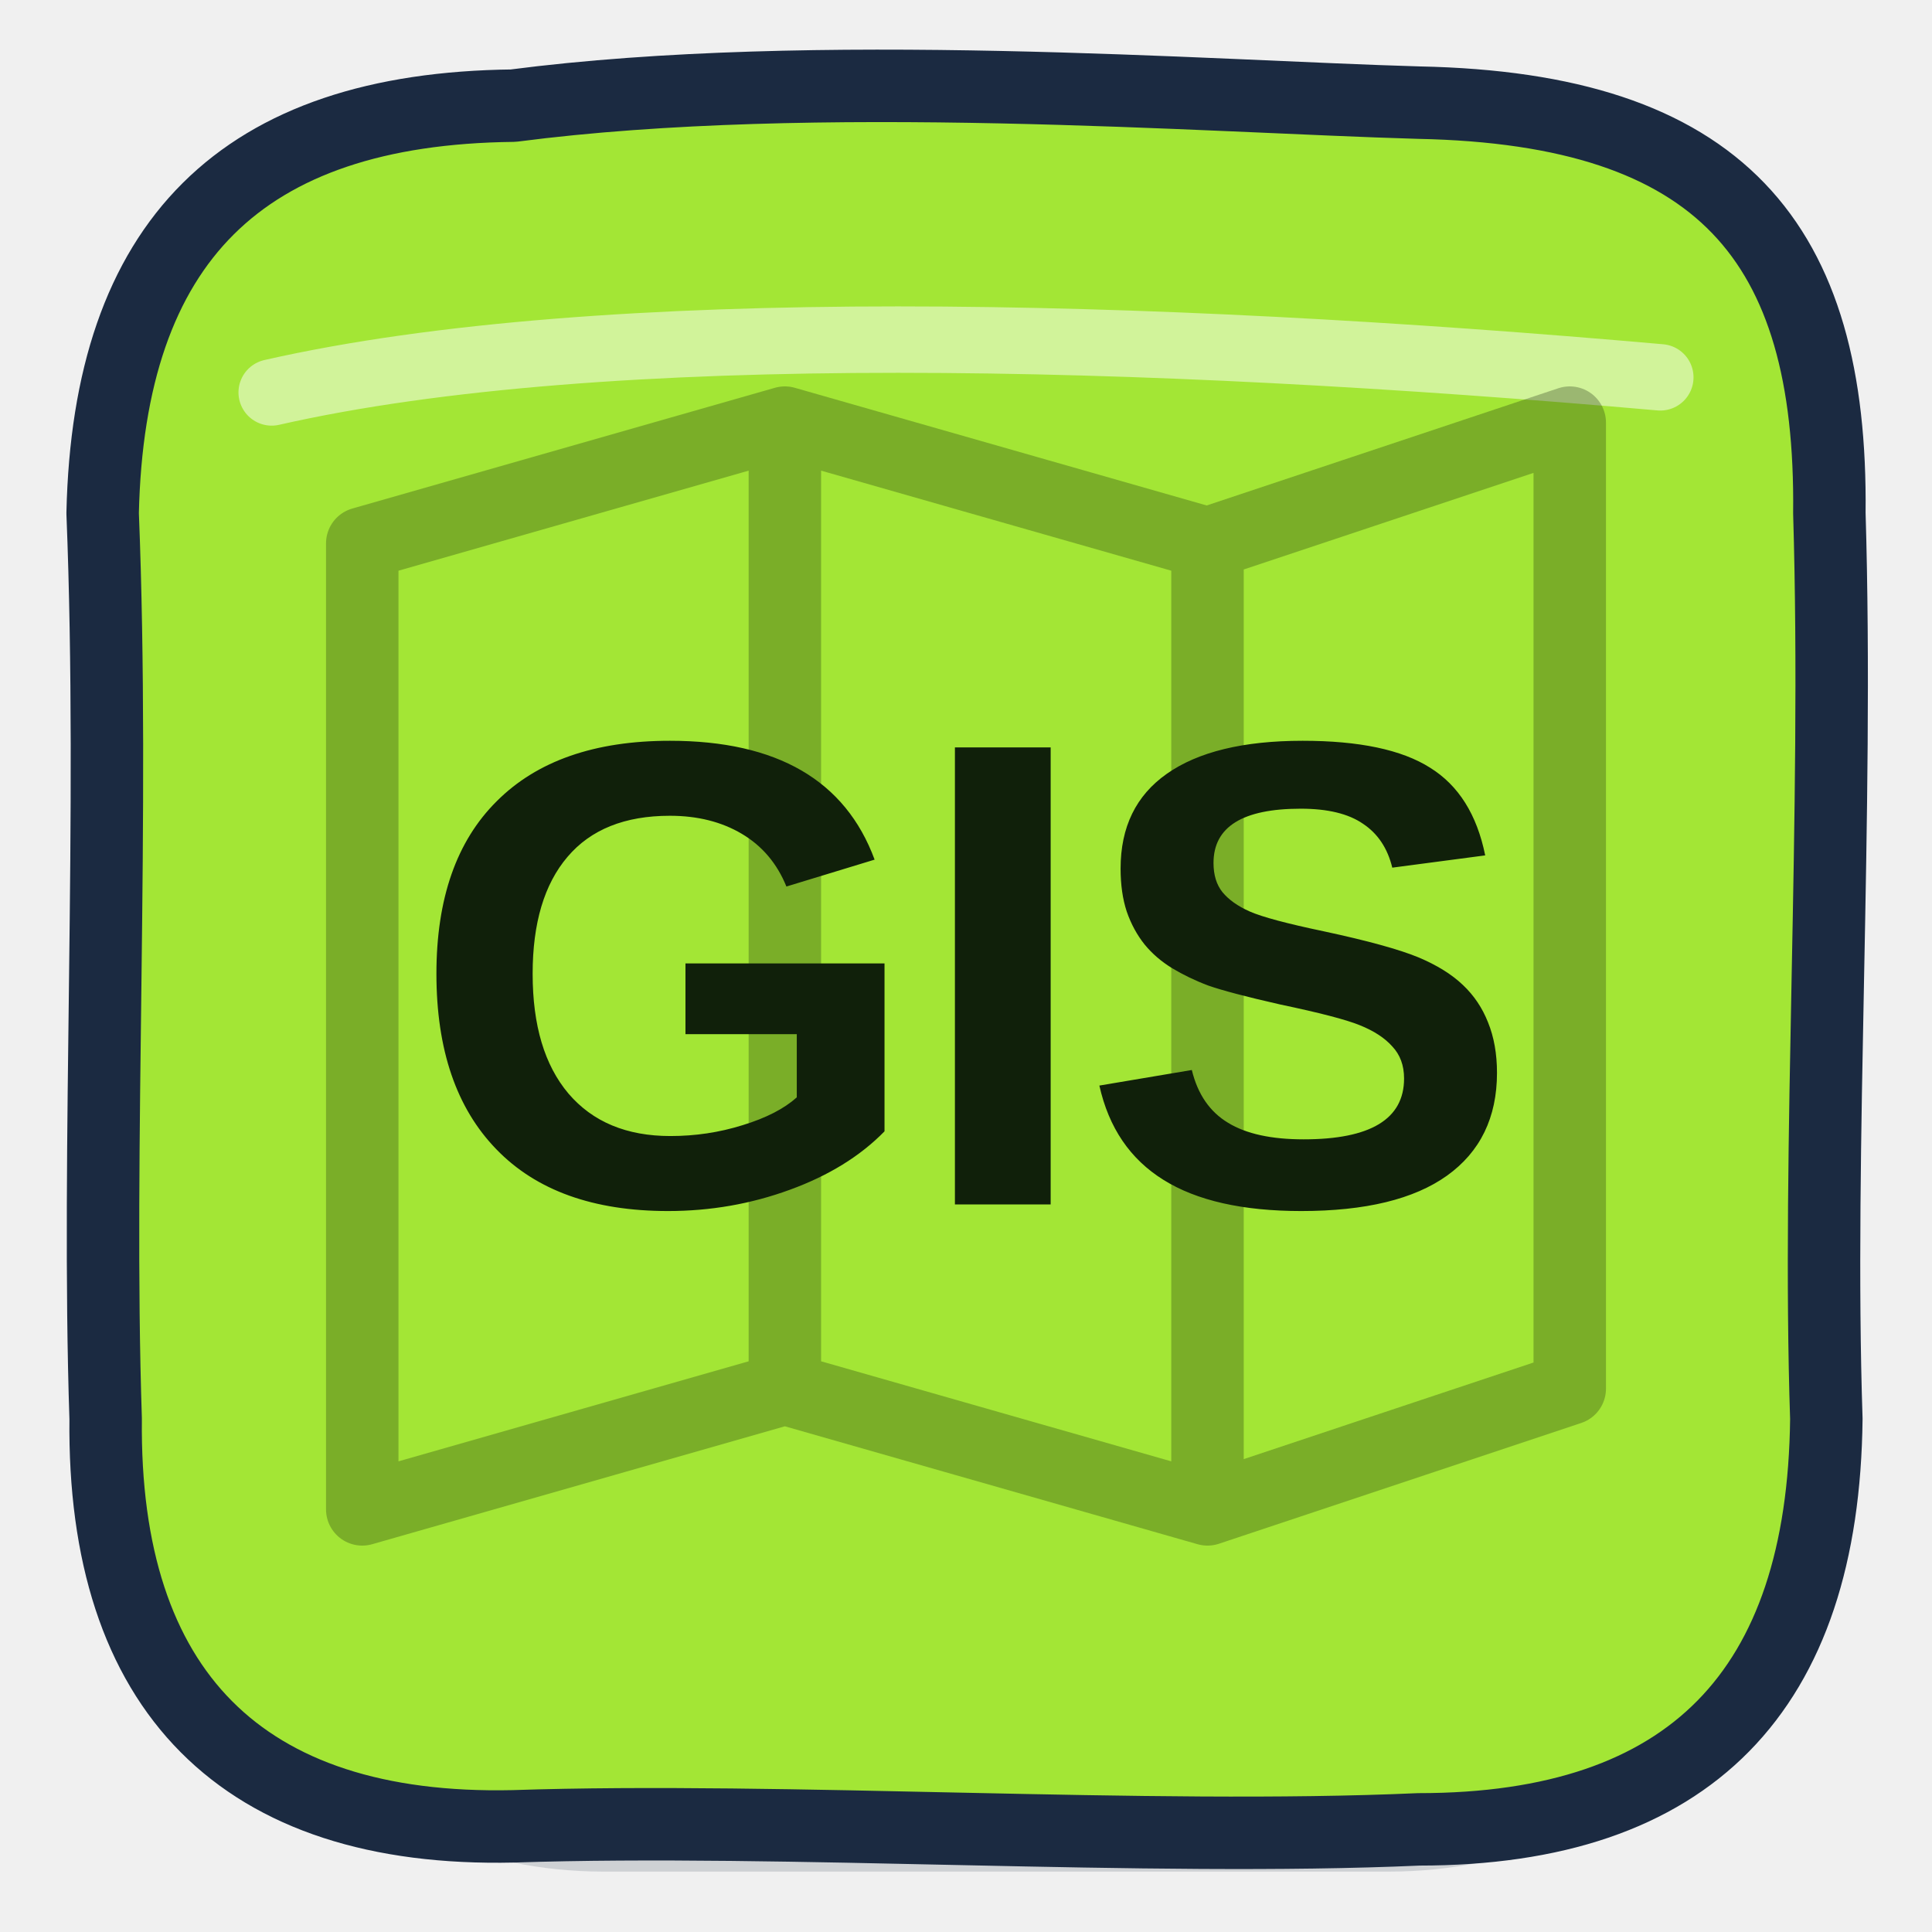
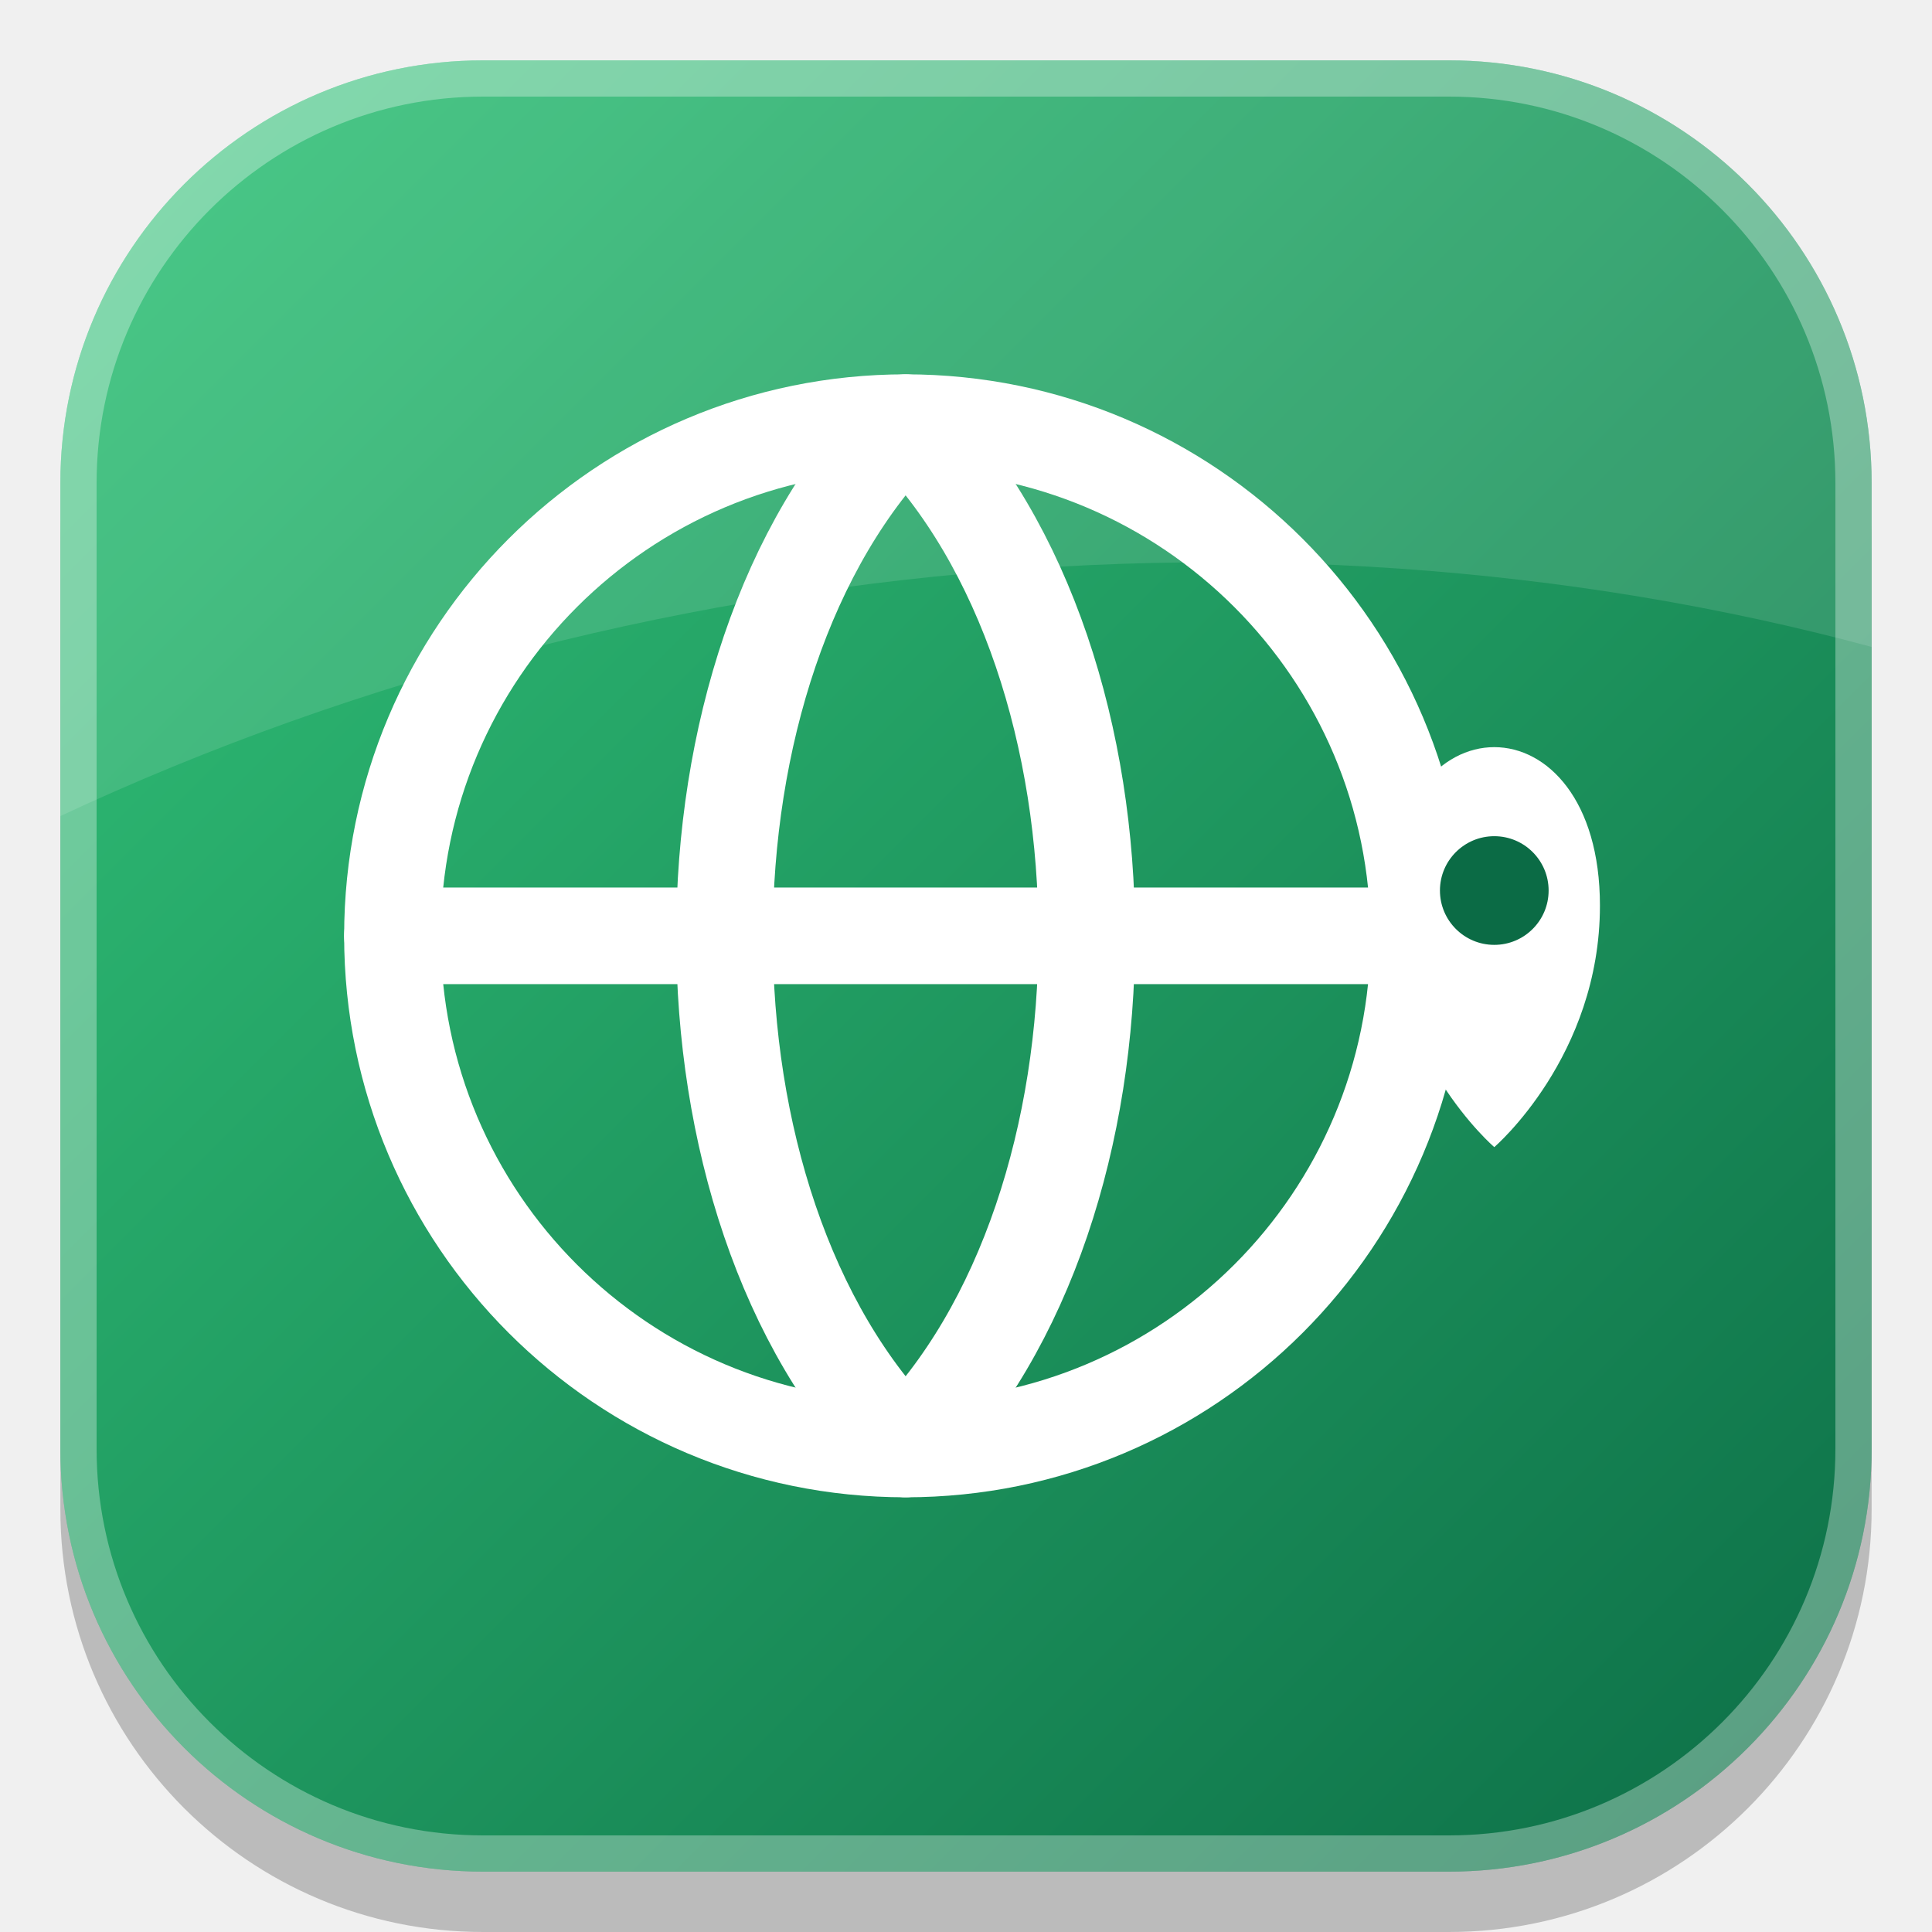
<svg xmlns="http://www.w3.org/2000/svg" viewBox="0 0 64 64" width="64" height="64" role="img" aria-label="GIS">
-   <rect x="5" y="6" width="56" height="56" rx="15" fill="#1B2A41" opacity=".16" />
-   <path d="M17 3.5 C27 2.2 40 3.2 47 3.4 C57 3.6 60.7 8 60.6 17 C60.9 27 60.2 38 60.5 47 C60.4 56 56 60.6 47 60.6 C38 61 26 60.2 17 60.5 C8 60.7 3.4 56 3.5 47 C3.2 38 3.8 27 3.4 17 C3.6 8 8 3.6 17 3.5 Z" fill="#A3E635" stroke="#1B2A41" stroke-width="2.4" stroke-linejoin="round" />
-   <path d="M9 13 C20 10.5 38 11 55 12.5" fill="none" stroke="#fff" stroke-opacity=".5" stroke-width="2.2" stroke-linecap="round" />
-   <path d="M12 18 L26 14 L40 18 L52 14 V46 L40 50 L26 46 L12 50 z M26 14 V46 M40 18 V50" fill="none" stroke="#10200A" stroke-opacity=".28" stroke-width="2.4" stroke-linecap="round" stroke-linejoin="round" />
-   <text x="32" y="39.9" text-anchor="middle" font-family="'Segoe Print','Comic Sans MS','Segoe UI',Arial,sans-serif" font-weight="800" font-size="22" letter-spacing="-.5" fill="#10200A">GIS</text>
+   <defs>
+     <linearGradient id="g" x1="0" y1="0" x2="1" y2="1">
+       <stop offset="0" stop-color="#34C77B" />
+       <stop offset="1" stop-color="#0B6B45" />
+     </linearGradient>
+     <clipPath id="t">
+       <rect x="2" y="2" width="60" height="60" rx="14" />
+     </clipPath>
+   </defs>
+   <rect x="2" y="4" width="60" height="60" rx="14" fill="#000" opacity=".22" />
+   <g clip-path="url(#t)">
+     <rect width="64" height="64" fill="url(#g)" />
+     <path d="M0 0H64V22C44 16 20 18 0 28Z" fill="#fff" opacity=".12" />
+   </g>
+   <rect x="2.6" y="2.6" width="58.8" height="58.8" rx="13.4" fill="none" stroke="#fff" stroke-opacity=".32" stroke-width="1.2" />
+   <g fill="none" stroke="#fff" stroke-width="3.2" stroke-linecap="round" stroke-linejoin="round">
+     <circle cx="30" cy="31" r="17" />
+     <path d="M13 31H47M30 14C22 22 22 40 30 48M30 14C38 22 38 40 30 48" />
+   </g>
+   <path d="M46 30C46 23 53 23 53 30C53 35 49.5 38 49.5 38C49.5 38 46 35 46 30Z" fill="#fff" />
+   <circle cx="49.5" cy="29.5" r="1.8" fill="#0B6B45" />
</svg>
